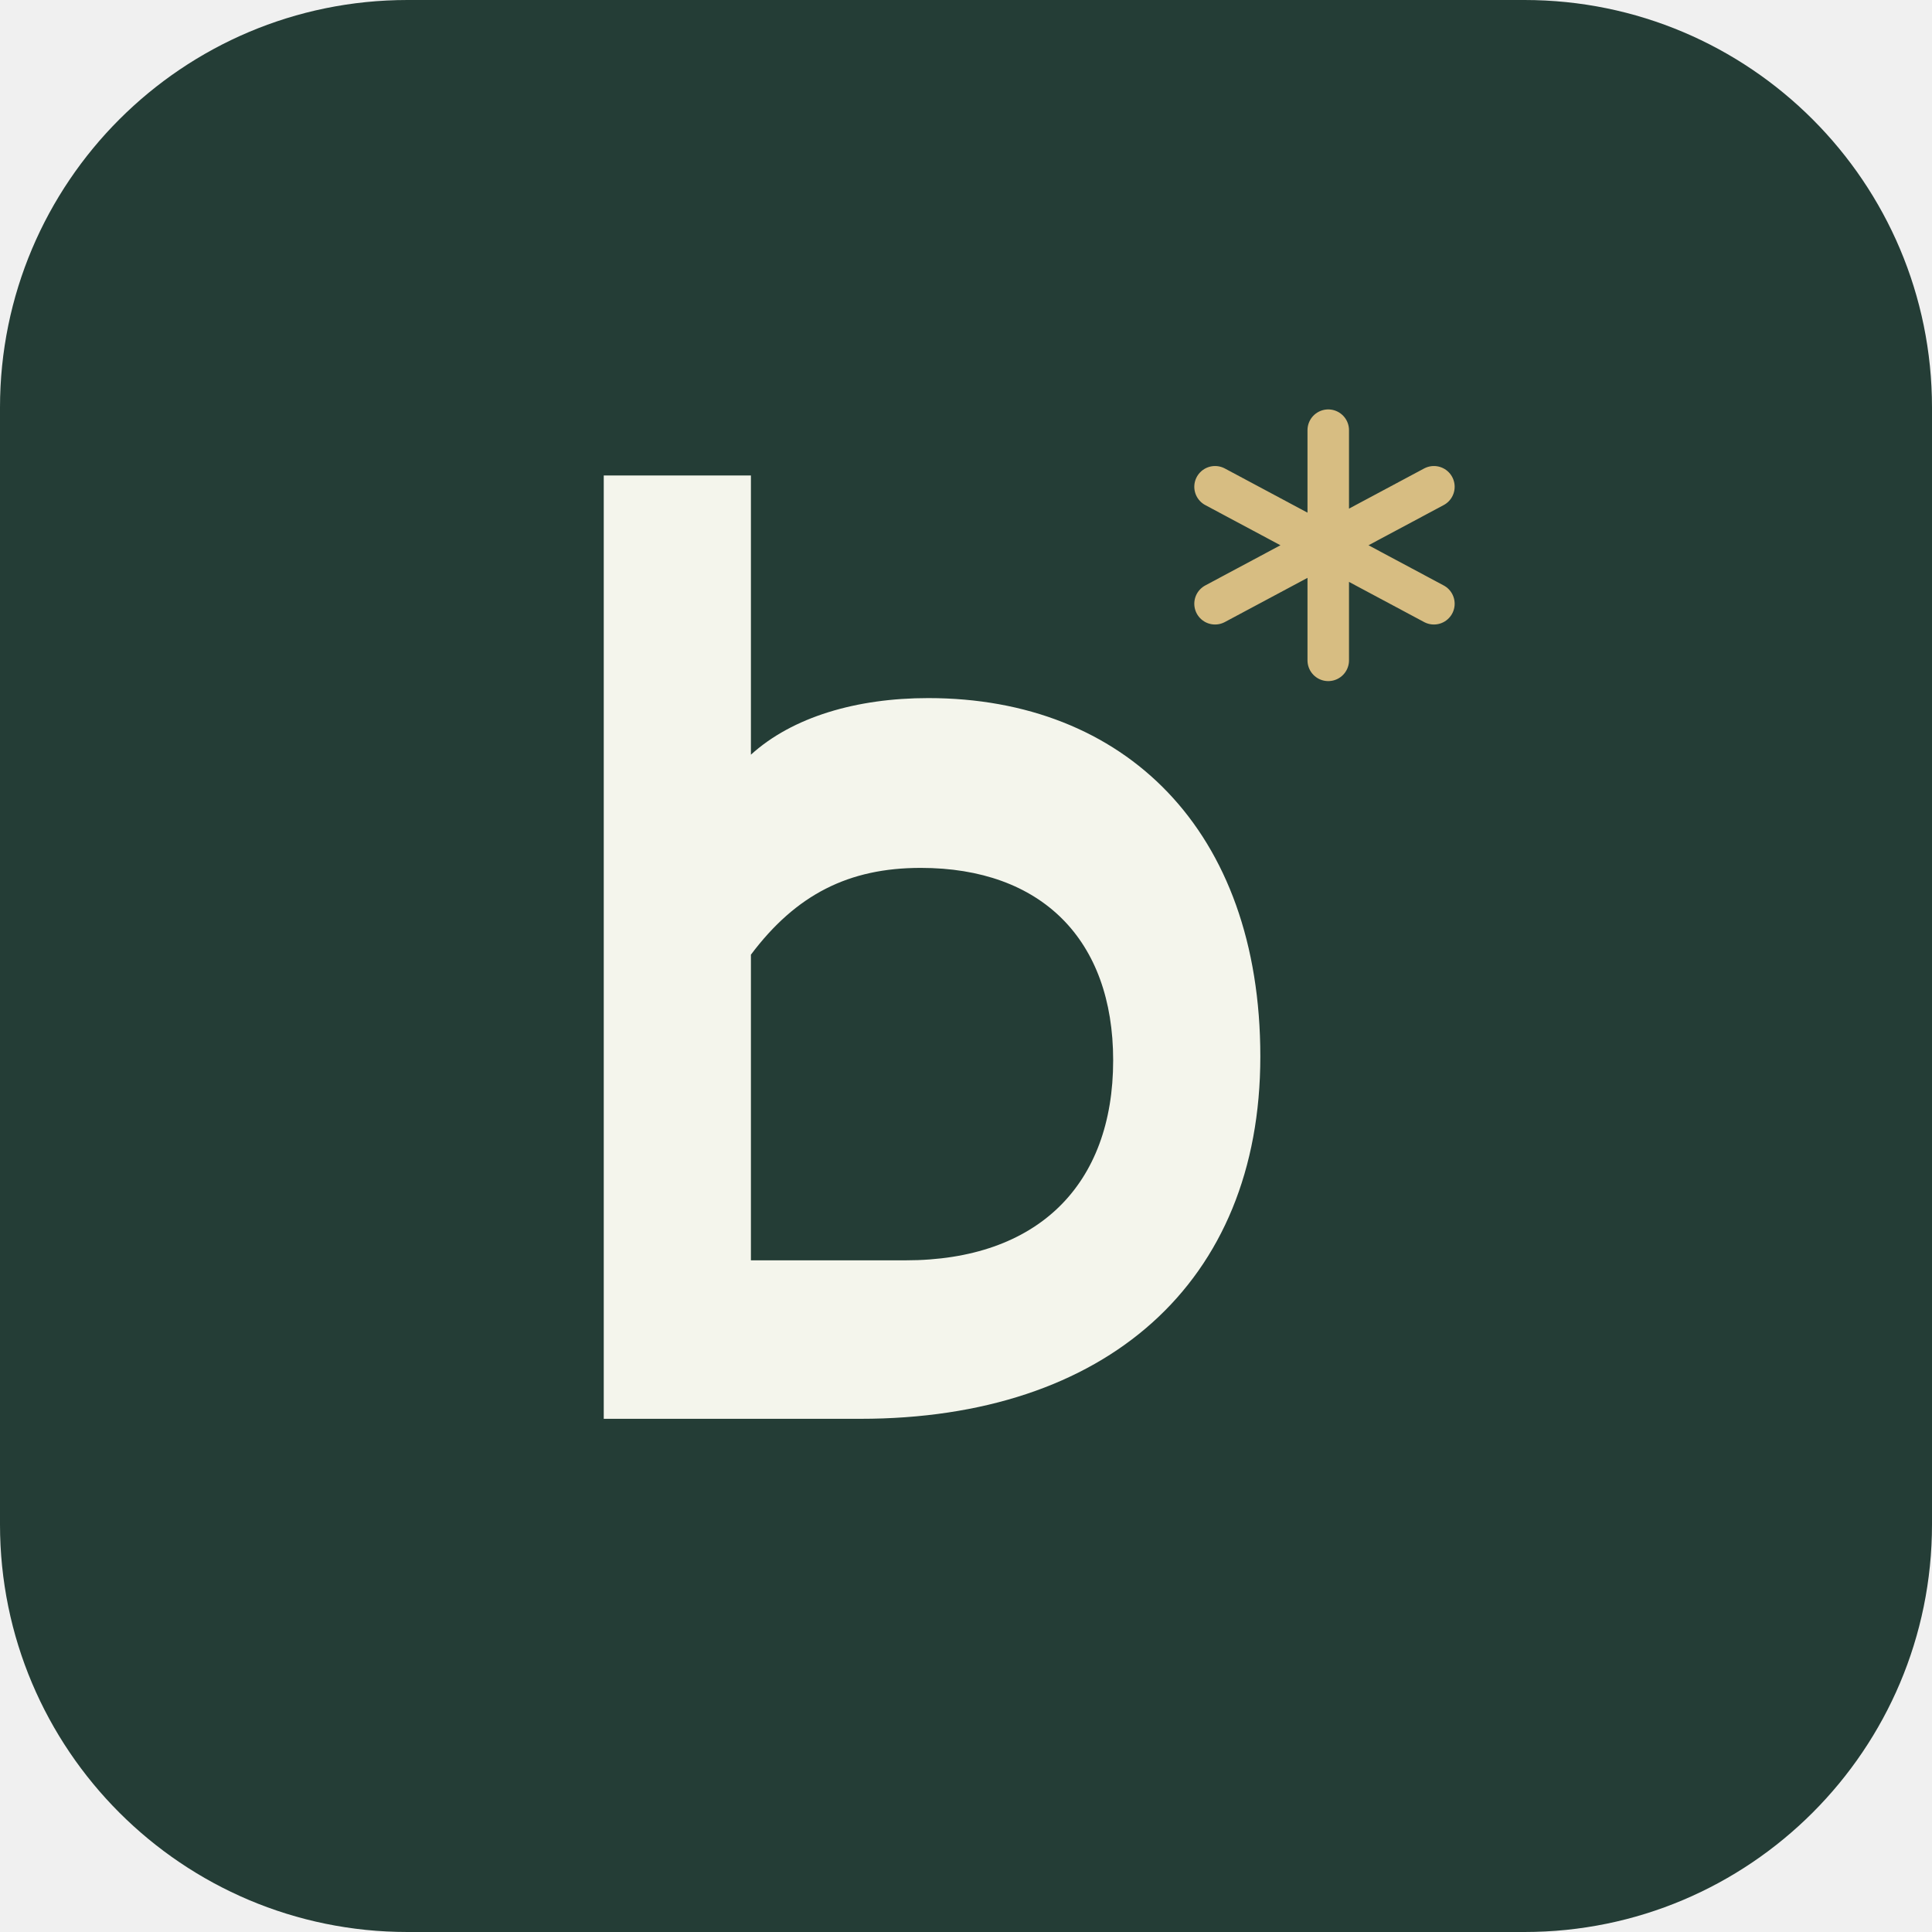
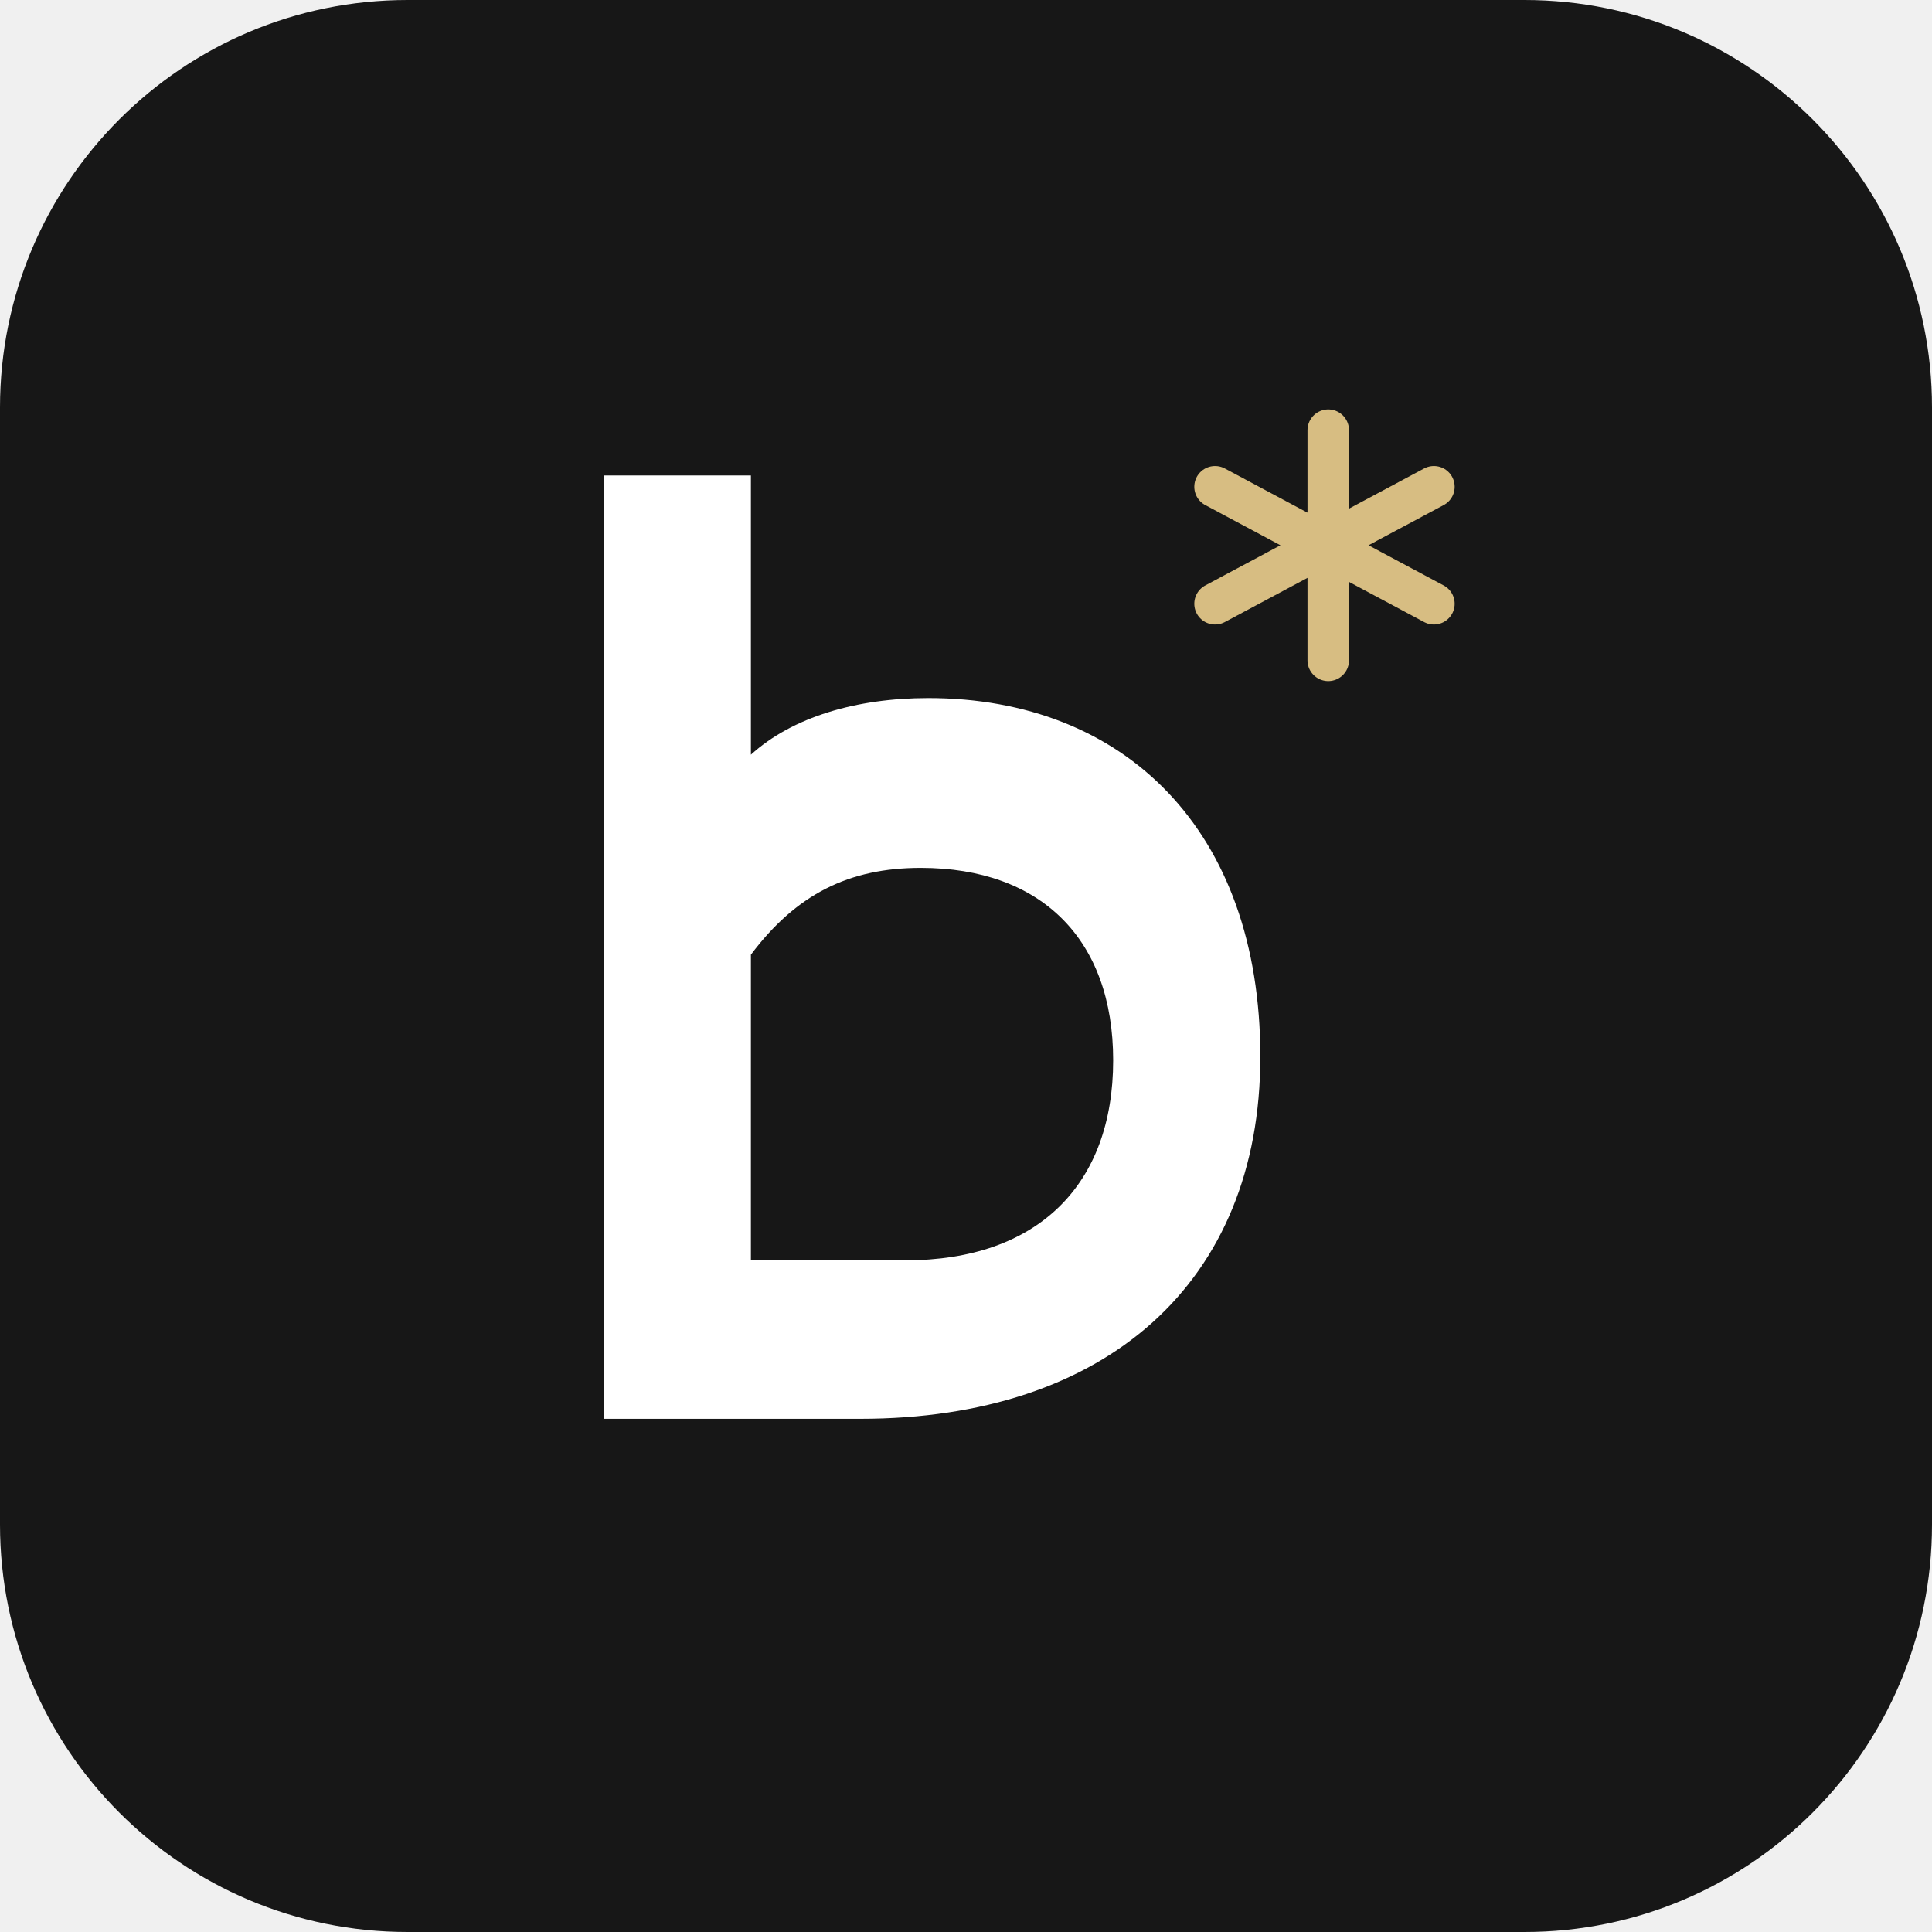
<svg xmlns="http://www.w3.org/2000/svg" viewBox="0 0 512 512">
-   <rect width="512" height="512" rx="108" fill="#243d36" />
-   <path d="M160 126v250h68c65 0 106-36 106-96s-36-95-88-95c-19 0-36 5-47 15v-74zm39 127c12-16 26-23 45-23 32 0 51 19 51 51 0 33-20 53-55 53h-41z" fill="#f4f5ec" />
+   <rect width="512" height="512" rx="108" fill="#171717" />
+   <path d="M160 126v250h68c65 0 106-36 106-96s-36-95-88-95c-19 0-36 5-47 15v-74zm39 127c12-16 26-23 45-23 32 0 51 19 51 51 0 33-20 53-55 53h-41z" fill="#fff" />
  <g stroke="#d7bd82" stroke-width="11" stroke-linecap="round">
    <path d="M352 114v61m-30-46 58 31m-58 0 58-31" />
  </g>
</svg>
